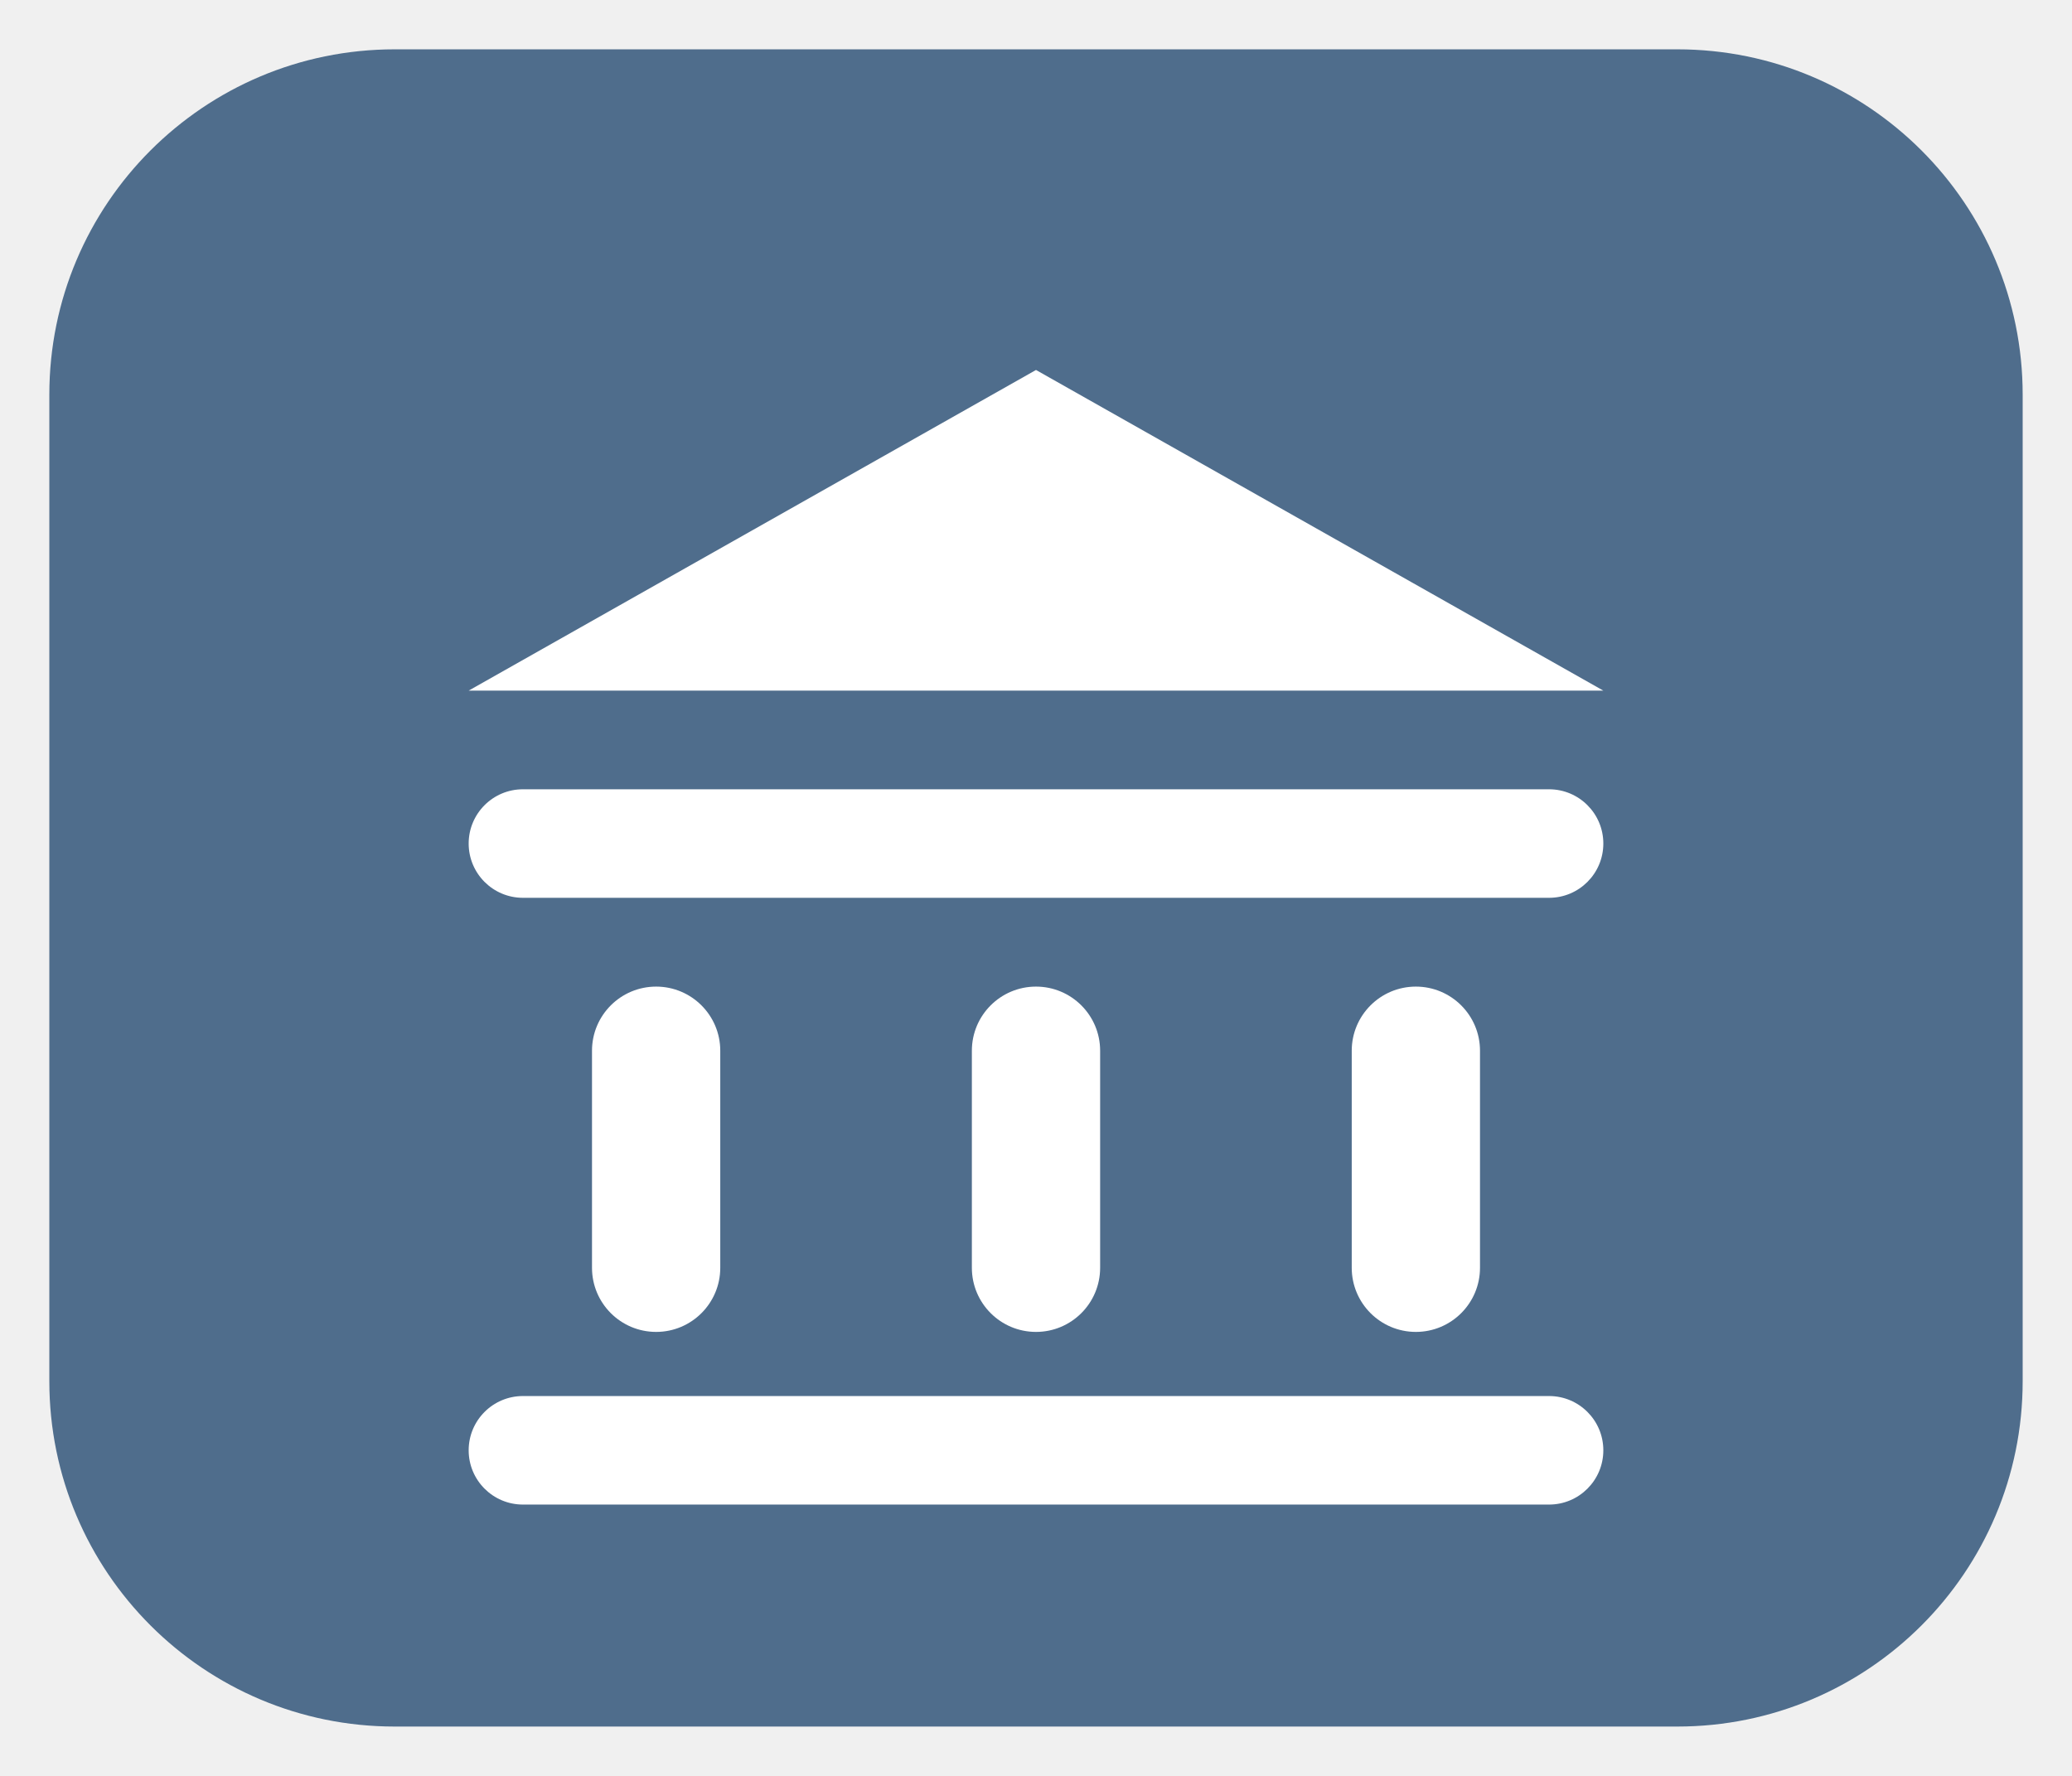
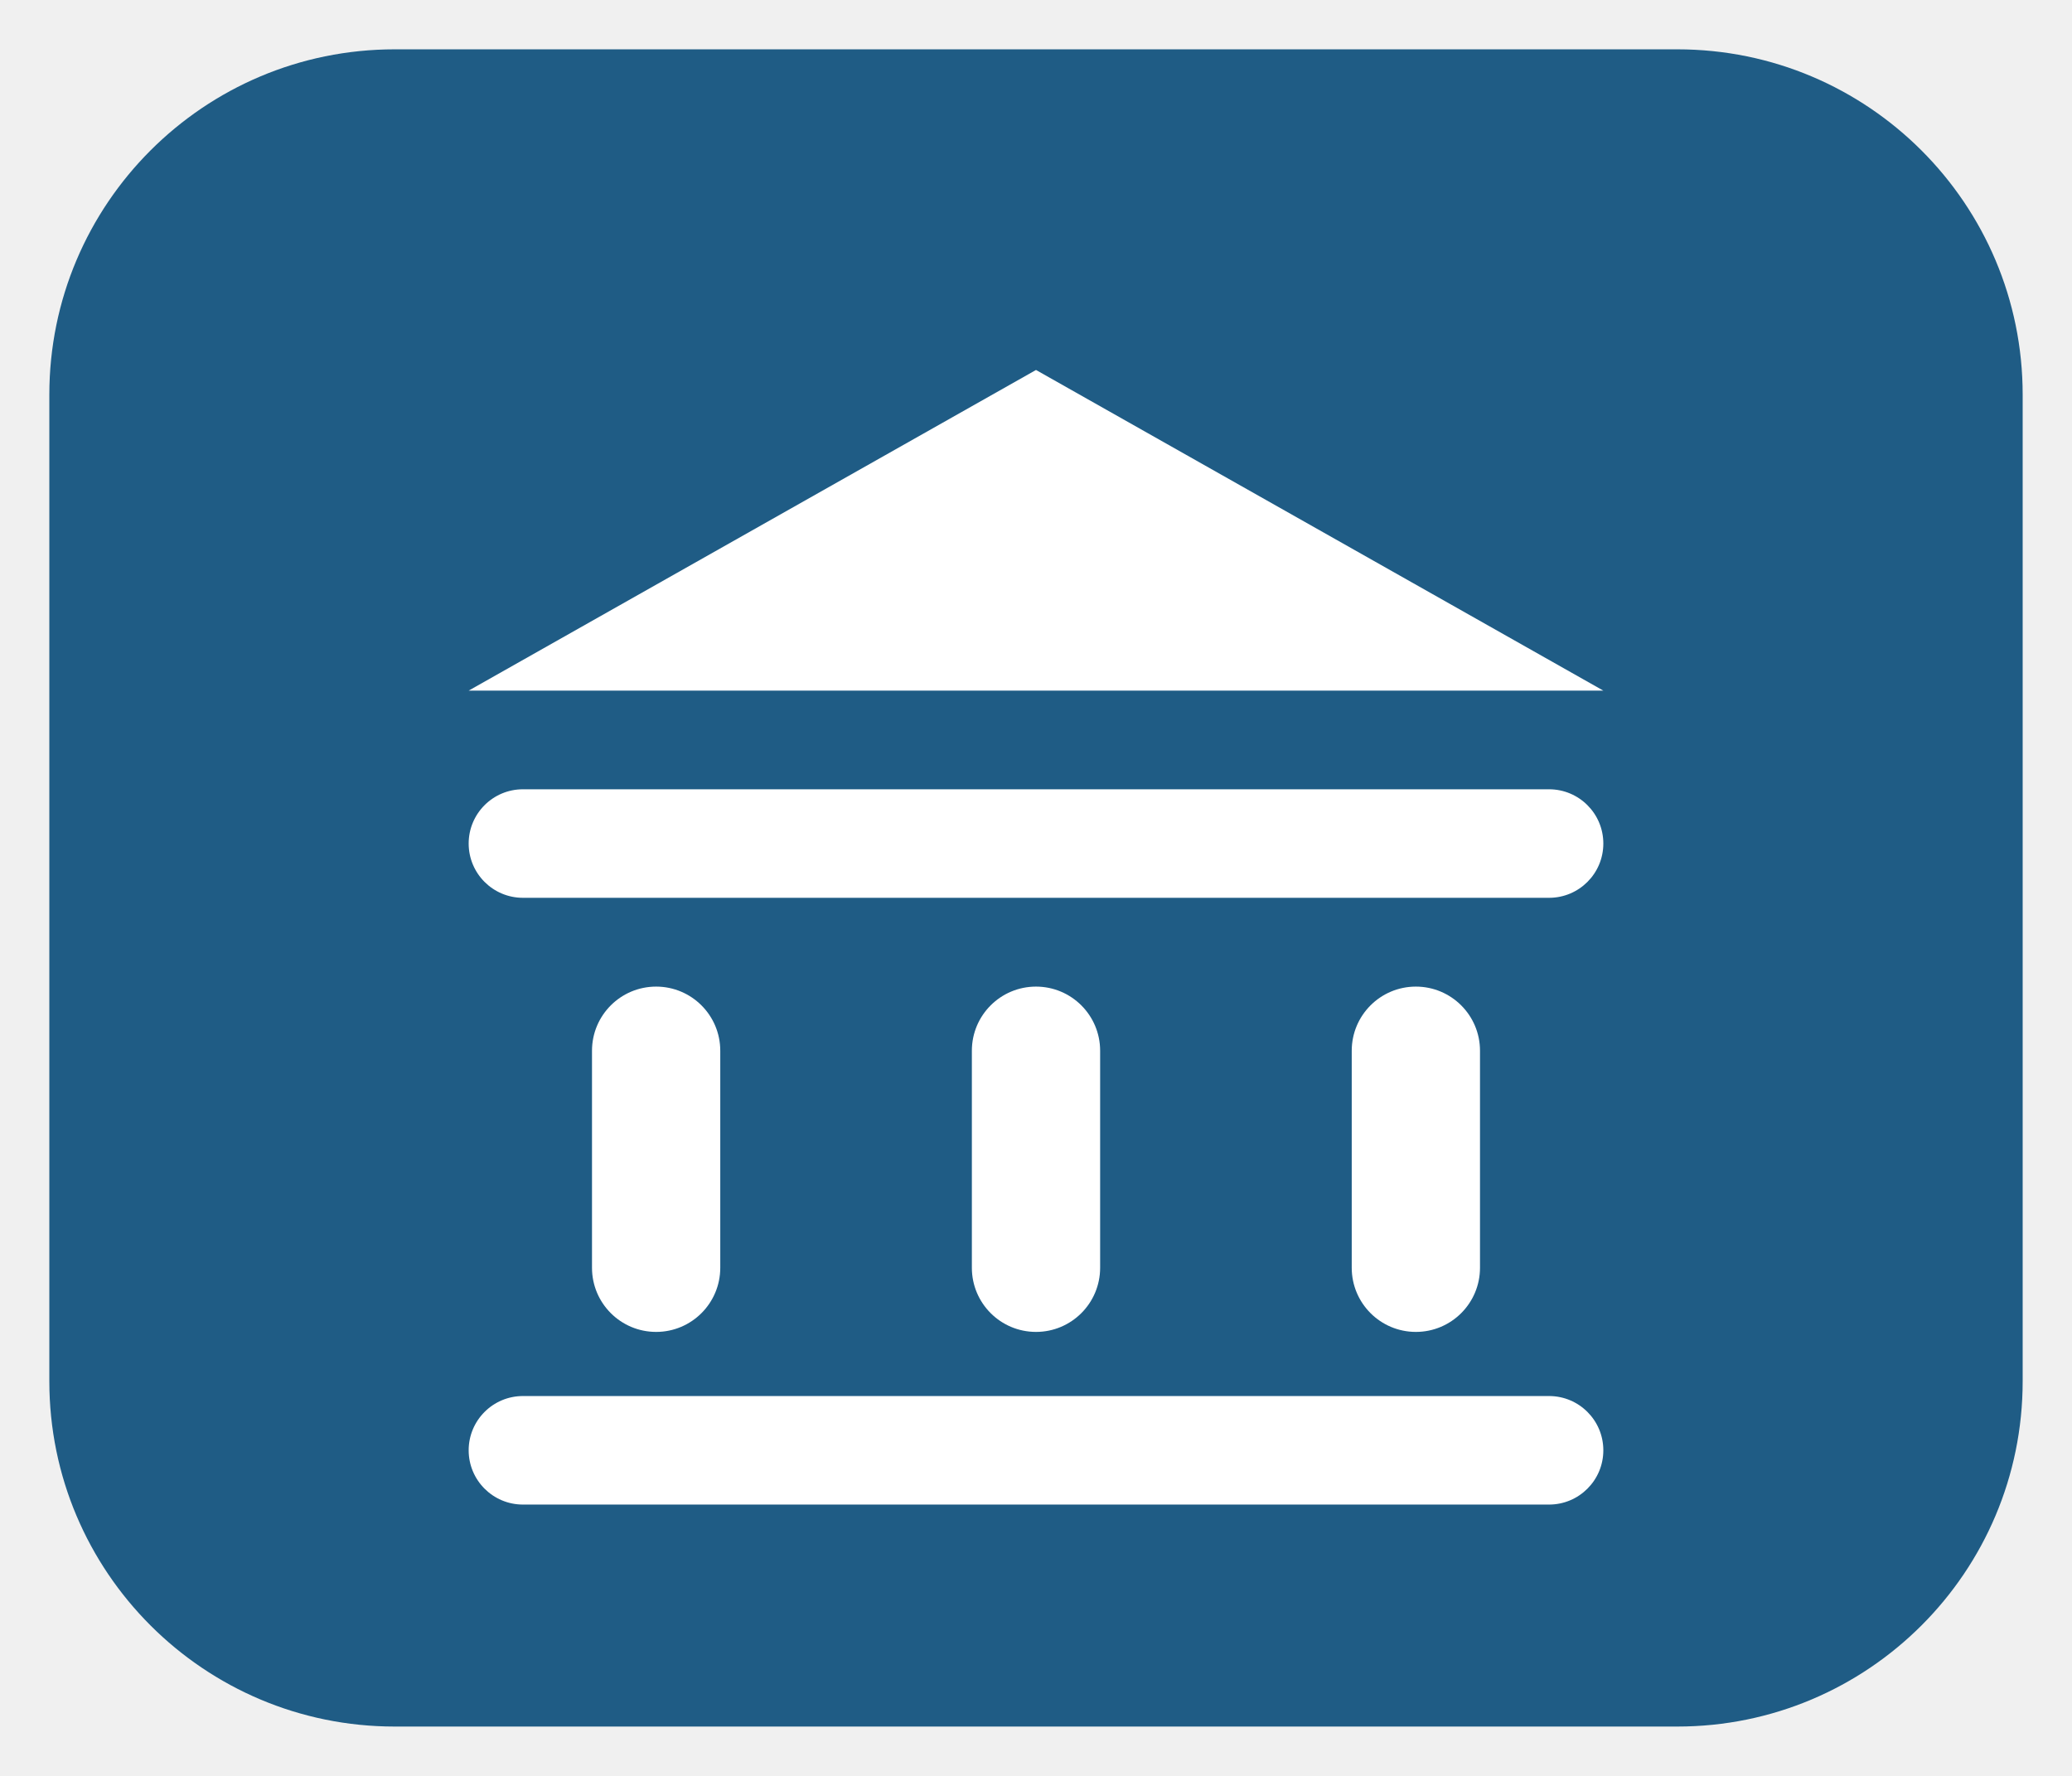
<svg xmlns="http://www.w3.org/2000/svg" width="42" height="36" viewBox="0 0 42 36" fill="none" role="img" aria-label="ロゴ">
-   <rect x="1" y="1" width="40" height="34" rx="7" fill="#4F6D8C" />
+   <rect x="1" y="1" width="40" height="34" rx="7" fill="#1F5C85" />
  <path d="M21 7.5 32.5 14H9.5L21 7.5Z" fill="#FFFFFF" />
  <rect x="9.5" y="16" width="23" height="2.2" rx="1.1" fill="#FFFFFF" />
  <rect x="12" y="20" width="2.6" height="7" rx="1.3" fill="#FFFFFF" />
  <rect x="19.7" y="20" width="2.6" height="7" rx="1.3" fill="#FFFFFF" />
  <rect x="27.4" y="20" width="2.6" height="7" rx="1.3" fill="#FFFFFF" />
  <rect x="9.5" y="28.3" width="23" height="2.2" rx="1.1" fill="#FFFFFF" />
</svg>
